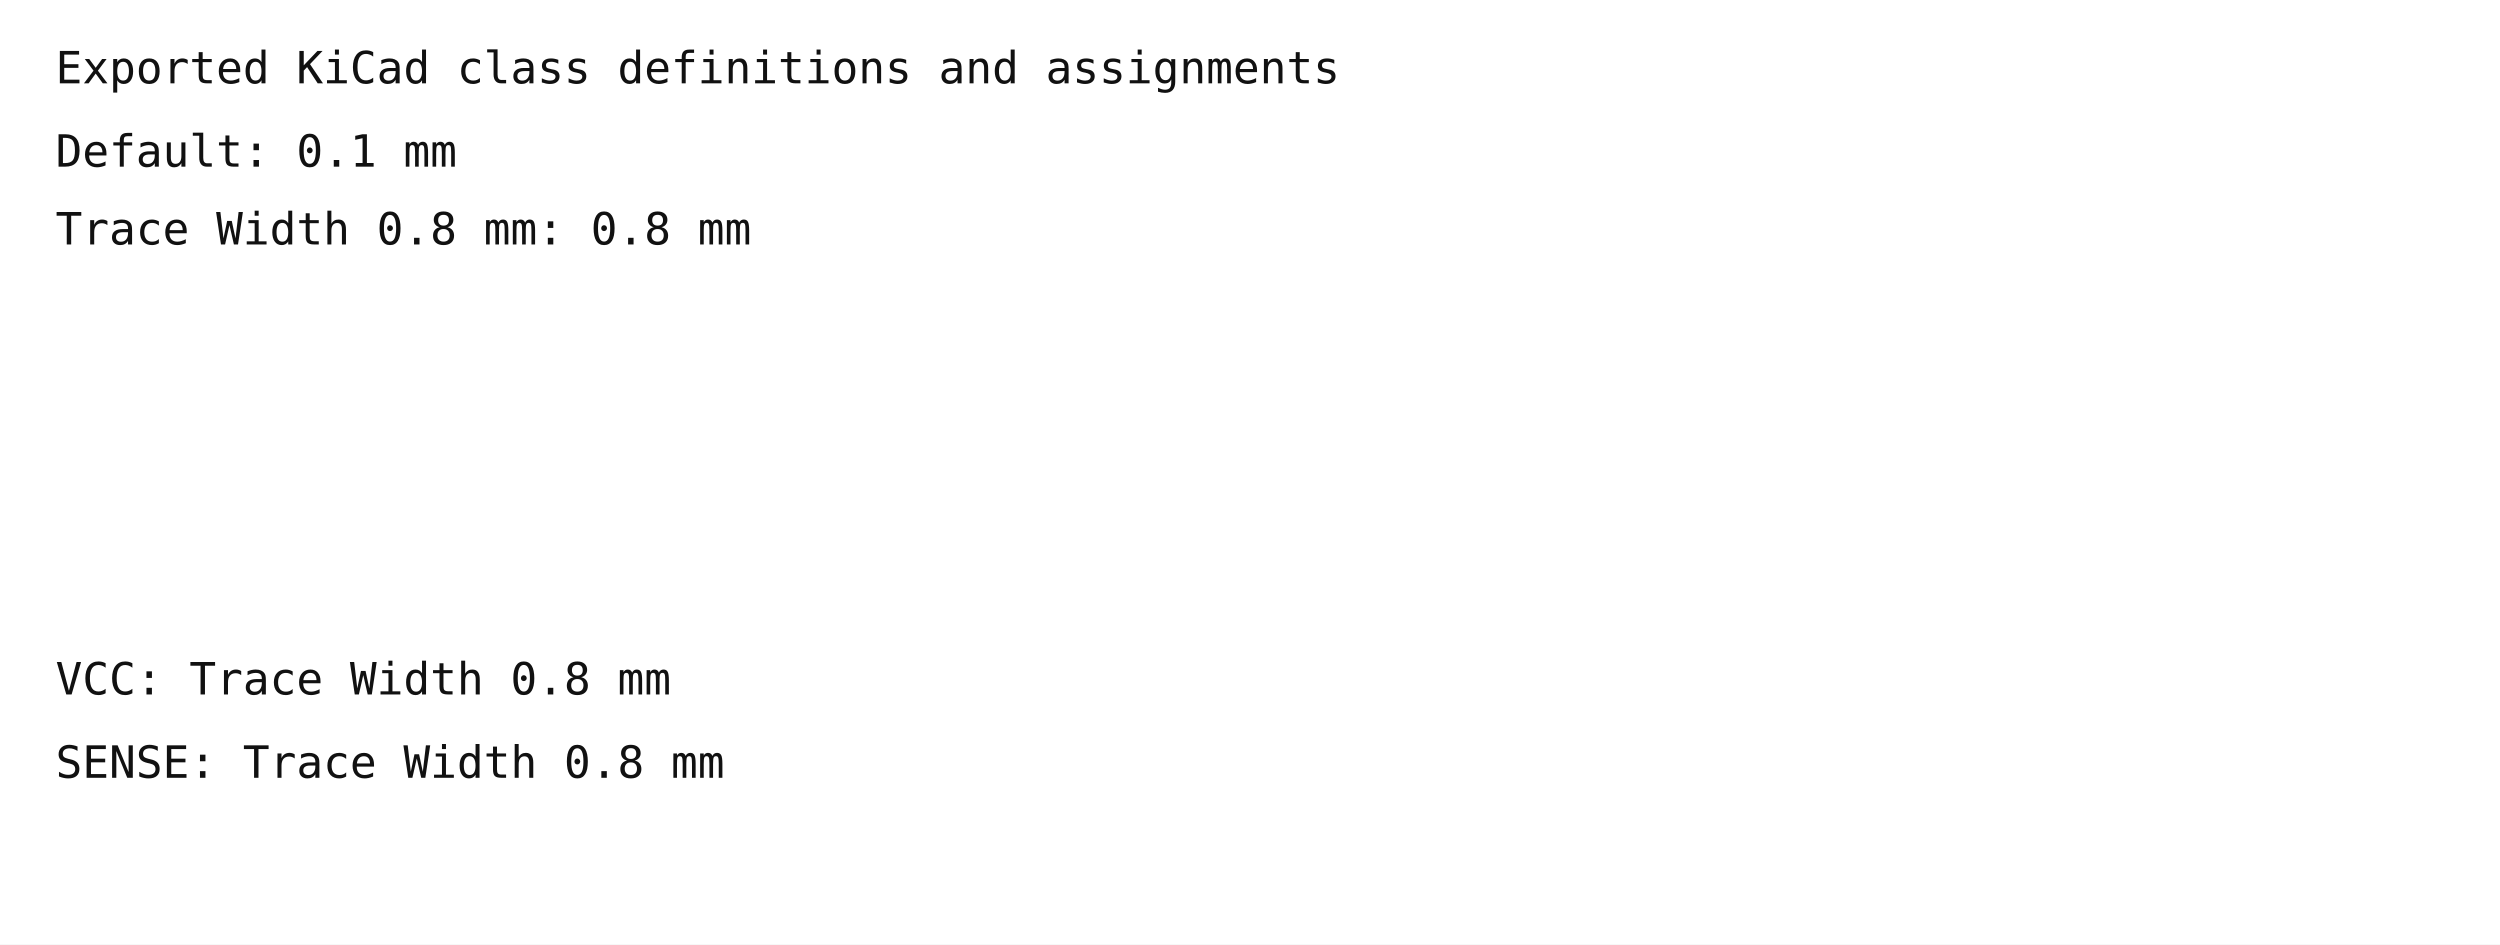
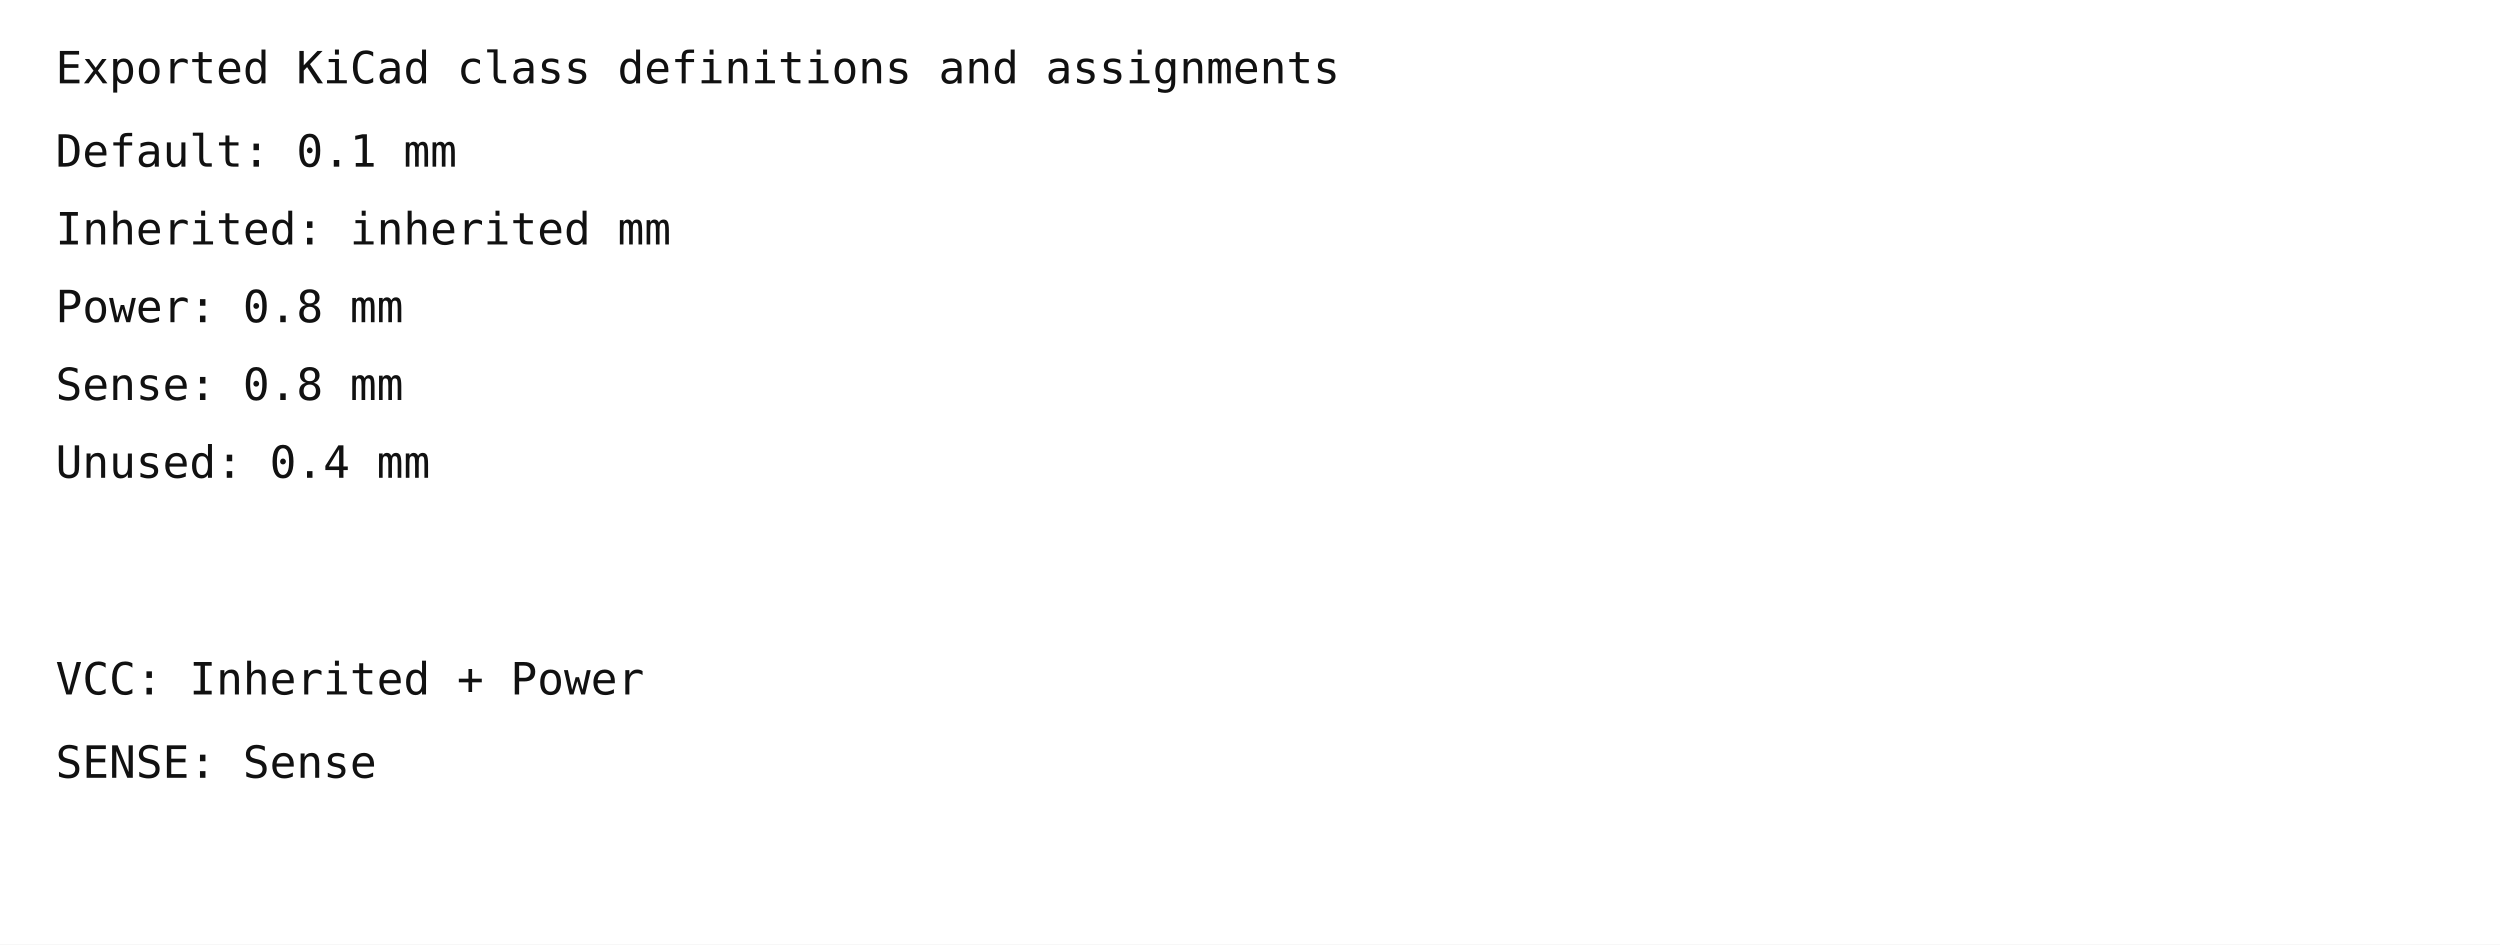
<svg xmlns="http://www.w3.org/2000/svg" width="900" height="340">
  <rect width="100%" height="100%" fill="white" />
  <g font-family="monospace" font-size="16" fill="#111">
    <text x="20" y="30">Exported KiCad class definitions and assignments</text>
    <text x="20" y="60">Default: 0.1 mm</text>
-     <text x="20" y="88">Trace Width 0.8 mm: 0.8 mm</text>
-     <text x="20" y="250">VCC: Trace Width 0.8 mm</text>
-     <text x="20" y="280">SENSE: Trace Width 0.8 mm</text>
+     <text x="20" y="88">Inherited: inherited mm</text>
+     <text x="20" y="116">Power: 0.8 mm</text>
+     <text x="20" y="144">Sense: 0.8 mm</text>
+     <text x="20" y="172">Unused: 0.4 mm</text>
+     <text x="20" y="250">VCC: Inherited + Power</text>
+     <text x="20" y="280">SENSE: Sense</text>
  </g>
</svg>
